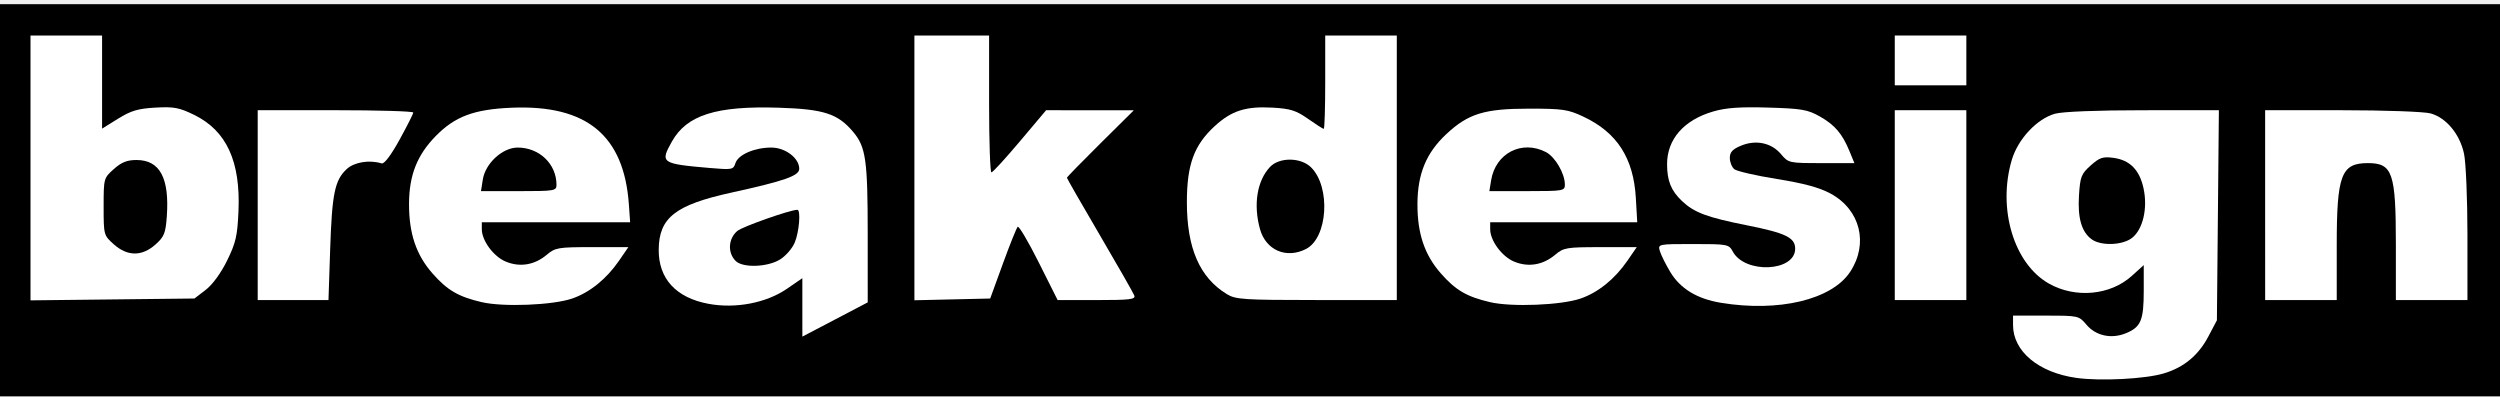
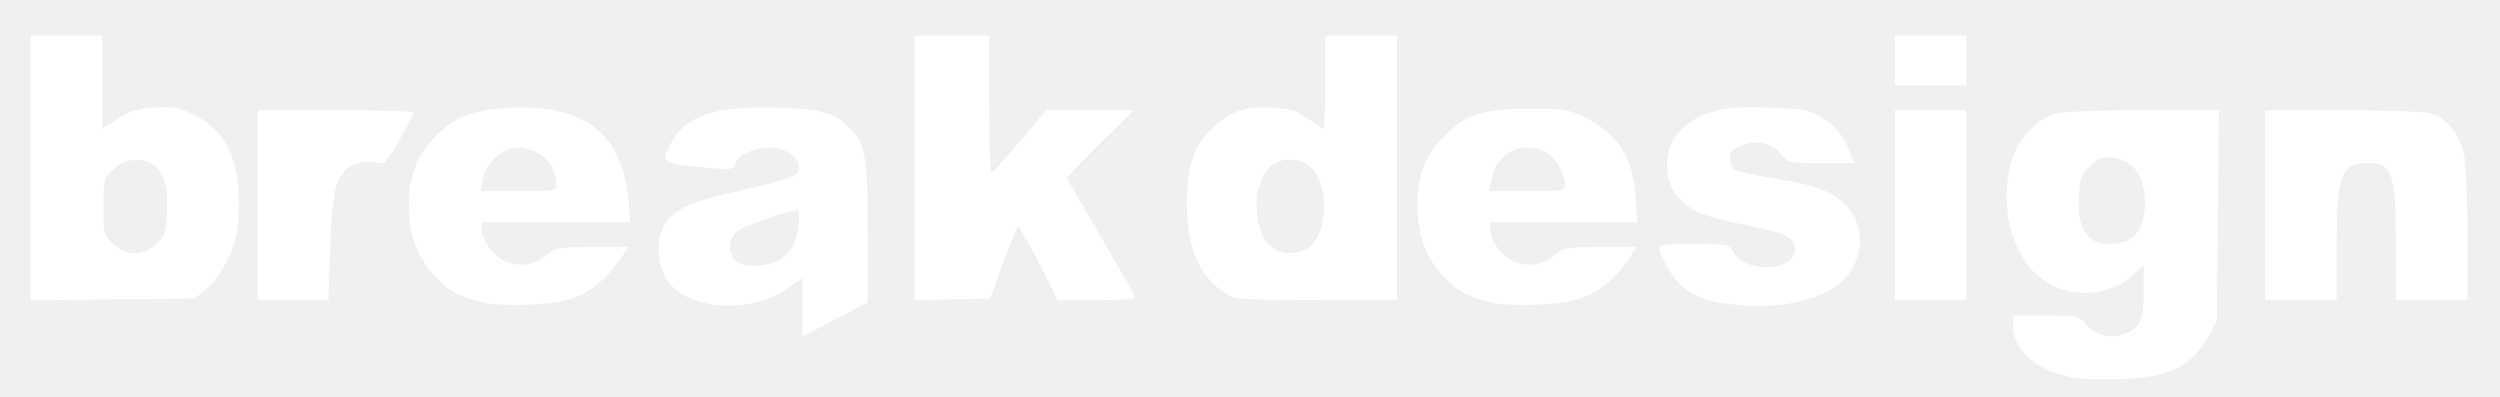
<svg xmlns="http://www.w3.org/2000/svg" version="1.1" id="svg3713" xml:space="preserve" width="410" height="65" viewBox="0 0 410 65">
  <defs id="defs3717">
    <clipPath clipPathUnits="userSpaceOnUse" id="clipPath3729">
      <path d="M 0,280.63 H 595.276 V 0 H 0 Z" id="path3727" />
    </clipPath>
    <linearGradient x1="0" y1="0" x2="1" y2="0" gradientUnits="userSpaceOnUse" gradientTransform="matrix(80.1611,0,0,-80.16109,100.9981,131.0938)" spreadMethod="pad" id="linearGradient3789">
      <stop style="stop-opacity:1;stop-color:#535351" offset="0" id="stop3785" />
      <stop style="stop-opacity:1;stop-color:#ffffff" offset="1" id="stop3787" />
    </linearGradient>
    <clipPath clipPathUnits="userSpaceOnUse" id="clipPath3799">
      <path d="M 0,280.63 H 595.276 V 0 H 0 Z" id="path3797" />
    </clipPath>
    <linearGradient x1="0" y1="0" x2="1" y2="0" gradientUnits="userSpaceOnUse" gradientTransform="matrix(40.0835,0,0,-40.0835,152.8789,112.8643)" spreadMethod="pad" id="linearGradient3821">
      <stop style="stop-opacity:1;stop-color:#535351" offset="0" id="stop3817" />
      <stop style="stop-opacity:1;stop-color:#ffffff" offset="1" id="stop3819" />
    </linearGradient>
    <clipPath clipPathUnits="userSpaceOnUse" id="clipPath3831">
      <path d="M 0,280.63 H 595.276 V 0 H 0 Z" id="path3829" />
    </clipPath>
  </defs>
-   <g id="layer1" transform="translate(0,-80)">
-     <rect style="fill:#000000;stroke-width:0.575" id="rect3874" width="412.418" height="64.313" x="-1.531" y="80.687" />
-   </g>
+   <g id="layer1" transform="translate(0,-80)" />
  <g id="g3721" transform="matrix(1.333333,0,0,-1.333333,0,65)">
    <path style="fill:#ffffff;stroke-width:0.383" d="m 3.752,28.094 v 16.287 h 4.402 4.402 v -5.726 -5.726 l 1.96,1.218 c 1.592,0.99 2.455,1.246 4.597,1.367 2.273,0.128 2.931,0.005 4.767,-0.893 3.986,-1.95 5.721,-5.725 5.452,-11.867 -0.132,-3.027 -0.331,-3.883 -1.406,-6.068 -0.762,-1.547 -1.793,-2.956 -2.634,-3.598 L 23.911,12.034 13.831,11.92 3.752,11.807 Z M 19.125,18.676 c 1.067,0.953 1.243,1.389 1.391,3.432 0.343,4.738 -0.847,6.961 -3.726,6.961 -1.164,0 -1.85,-0.274 -2.793,-1.117 -1.239,-1.107 -1.25,-1.147 -1.25,-4.625 0,-3.478 0.011,-3.518 1.25,-4.625 1.678,-1.5 3.468,-1.509 5.127,-0.025 z" id="path3847" />
    <path style="fill:#ffffff;stroke-width:0.383" d="m 31.697,23.518 v 11.676 h 9.57 c 5.264,0 9.568,-0.129 9.566,-0.287 -0.003,-0.158 -0.764,-1.665 -1.692,-3.35 -1.044,-1.895 -1.882,-3.003 -2.196,-2.906 -1.521,0.468 -3.388,0.16 -4.316,-0.711 -1.455,-1.366 -1.792,-3.015 -2.019,-9.877 l -0.207,-6.221 h -4.353 -4.353 z" id="path3849" />
    <path style="fill:#ffffff;stroke-width:0.383" d="m 59.26,11.582 c -2.888,0.676 -4.241,1.465 -6.061,3.533 -2.016,2.29 -2.905,4.936 -2.887,8.596 0.017,3.497 0.992,5.964 3.282,8.304 2.366,2.417 4.717,3.294 9.349,3.486 9.217,0.382 13.806,-3.403 14.408,-11.885 l 0.156,-2.201 h -9.123 -9.123 l 0.002,-0.861 c 0.002,-1.404 1.442,-3.352 2.94,-3.978 1.739,-0.726 3.546,-0.427 5.046,0.835 1.049,0.883 1.4,0.942 5.58,0.942 h 4.461 l -1.165,-1.693 c -1.534,-2.229 -3.591,-3.888 -5.741,-4.628 -2.382,-0.821 -8.482,-1.066 -11.123,-0.447 z m 9.188,14.437 c 0,2.557 -2.109,4.581 -4.772,4.581 -1.86,0 -3.971,-1.932 -4.288,-3.924 l -0.228,-1.436 h 4.644 c 4.413,0 4.644,0.039 4.644,0.778 z" id="path3851" />
    <path style="fill:#ffffff;stroke-width:0.383" d="m 98.689,10.941 v 3.594 l -1.904,-1.31 c -2.53,-1.74 -6.311,-2.464 -9.636,-1.846 -3.999,0.744 -6.155,3.088 -6.127,6.663 0.03,3.924 2.035,5.502 8.911,7.011 6.593,1.448 8.374,2.073 8.374,2.937 0,1.313 -1.709,2.61 -3.44,2.61 -2.066,0 -4.078,-0.876 -4.409,-1.92 -0.254,-0.802 -0.407,-0.83 -3.195,-0.588 -5.938,0.515 -6.093,0.625 -4.615,3.255 1.83,3.256 5.453,4.401 13.149,4.155 5.556,-0.178 7.253,-0.731 9.148,-2.982 1.553,-1.846 1.781,-3.443 1.783,-12.494 l 0.002,-8.469 -4.02,-2.105 -4.02,-2.105 z m -2.752,5.888 c 0.697,0.425 1.515,1.366 1.818,2.092 0.548,1.31 0.763,4.023 0.319,4.023 -0.881,0 -6.761,-2.072 -7.381,-2.6 -1.123,-0.958 -1.22,-2.676 -0.208,-3.689 0.875,-0.875 3.888,-0.779 5.451,0.174 z" id="path3853" />
    <path style="fill:#ffffff;stroke-width:0.383" d="m 112.471,28.1 v 16.281 h 4.594 4.594 v -8.422 c 0,-4.632 0.129,-8.418 0.287,-8.414 0.158,0.004 1.736,1.727 3.507,3.828 l 3.22,3.82 5.394,-0.005 5.394,-0.005 -4.115,-4.075 c -2.263,-2.241 -4.115,-4.142 -4.115,-4.223 0,-0.082 1.816,-3.246 4.035,-7.032 2.22,-3.786 4.133,-7.138 4.252,-7.448 0.184,-0.478 -0.515,-0.564 -4.607,-0.564 h -4.823 l -2.323,4.634 c -1.278,2.549 -2.442,4.519 -2.587,4.379 -0.145,-0.14 -0.966,-2.183 -1.824,-4.539 l -1.56,-4.283 -4.661,-0.107 -4.661,-0.107 z" id="path3855" />
    <path style="fill:#ffffff;stroke-width:0.383" d="m 150.913,12.564 c -3.36,2.049 -4.933,5.669 -4.927,11.337 0.005,4.603 0.877,6.988 3.406,9.32 2.072,1.91 3.832,2.476 7.122,2.29 2.21,-0.125 2.909,-0.345 4.379,-1.381 0.962,-0.678 1.83,-1.232 1.929,-1.232 0.099,0 0.18,2.584 0.18,5.742 v 5.742 h 4.402 4.402 V 28.112 11.843 l -9.857,0.002 c -8.969,0.002 -9.964,0.066 -11.036,0.72 z m 9.737,5.566 c 2.667,1.379 3.051,7.595 0.621,10.026 -1.255,1.255 -3.914,1.282 -5.067,0.052 -1.59,-1.698 -2.061,-4.631 -1.225,-7.639 0.722,-2.599 3.255,-3.688 5.671,-2.439 z" id="path3857" />
    <path style="fill:#ffffff;stroke-width:0.383" d="m 183.291,11.582 c -2.888,0.676 -4.241,1.465 -6.061,3.533 -2.019,2.294 -2.906,4.936 -2.883,8.596 0.022,3.674 1.087,6.24 3.541,8.535 2.701,2.527 4.692,3.14 10.188,3.14 4.148,0 4.798,-0.096 6.699,-0.993 4.123,-1.944 6.149,-5.09 6.433,-9.986 l 0.173,-2.994 h -9.045 -9.045 l 0.002,-0.861 c 0.002,-1.404 1.442,-3.352 2.94,-3.978 1.739,-0.726 3.546,-0.427 5.046,0.835 1.049,0.883 1.4,0.942 5.58,0.942 h 4.461 l -1.165,-1.693 c -1.534,-2.229 -3.591,-3.888 -5.741,-4.628 -2.382,-0.821 -8.482,-1.066 -11.123,-0.447 z m 9.188,14.463 c 0,1.36 -1.196,3.412 -2.329,3.999 -2.962,1.531 -6.201,-0.137 -6.742,-3.473 l -0.216,-1.329 h 4.644 c 4.462,0 4.644,0.032 4.644,0.803 z" id="path3859" />
    <path style="fill:#ffffff;stroke-width:0.383" d="m 211.653,11.51 c -2.922,0.485 -4.979,1.737 -6.205,3.778 -0.569,0.947 -1.148,2.11 -1.286,2.584 -0.249,0.857 -0.231,0.861 4.113,0.861 4.209,0 4.381,-0.032 4.853,-0.915 1.485,-2.775 7.679,-2.5 7.679,0.341 0,1.363 -1.166,1.929 -5.934,2.878 -4.912,0.977 -6.486,1.565 -7.982,2.981 -1.349,1.276 -1.838,2.48 -1.841,4.531 -0.005,3.074 2.064,5.44 5.676,6.49 1.582,0.46 3.296,0.581 6.769,0.479 4.105,-0.121 4.849,-0.249 6.34,-1.091 1.854,-1.048 2.77,-2.122 3.666,-4.304 l 0.59,-1.436 h -4.049 c -3.994,0 -4.062,0.015 -4.98,1.105 -1.177,1.399 -3.096,1.801 -4.934,1.033 -1.029,-0.43 -1.36,-0.795 -1.36,-1.498 0,-0.511 0.247,-1.134 0.548,-1.385 0.302,-0.25 2.658,-0.794 5.236,-1.207 3.325,-0.534 5.245,-1.055 6.606,-1.793 3.664,-1.987 4.705,-6.162 2.404,-9.639 -2.263,-3.419 -8.787,-4.974 -15.909,-3.793 z" id="path3861" />
    <path style="fill:#ffffff;stroke-width:0.383" d="m 233.057,23.518 v 11.676 h 4.402 4.402 V 23.518 11.843 h -4.402 -4.402 z" id="path3863" />
    <path style="fill:#ffffff;stroke-width:0.383" d="m 233.057,41.319 v 3.063 h 4.402 4.402 v -3.063 -3.063 h -4.402 -4.402 z" id="path3865" />
    <path style="fill:#ffffff;stroke-width:0.383" d="m 255.389,2.27 c -4.648,0.653 -7.785,3.268 -7.785,6.491 v 1.167 h 4.044 c 3.989,0 4.057,-0.015 4.974,-1.105 1.169,-1.39 3.097,-1.801 4.903,-1.046 1.814,0.758 2.156,1.589 2.156,5.233 v 3.132 l -1.475,-1.333 c -2.64,-2.385 -6.918,-2.782 -10.183,-0.944 -4.316,2.43 -6.353,9.218 -4.569,15.226 0.762,2.565 3.097,5.056 5.318,5.673 0.927,0.257 5.202,0.426 10.84,0.427 l 9.31,0.002 L 272.801,22.274 272.679,9.354 271.631,7.368 C 270.407,5.046 268.627,3.566 266.168,2.826 263.871,2.135 258.372,1.851 255.389,2.27 Z m 6.854,17.219 c 1.337,1.052 1.94,3.633 1.418,6.068 -0.493,2.298 -1.68,3.505 -3.715,3.778 -1.294,0.174 -1.7,0.037 -2.792,-0.938 -1.158,-1.034 -1.292,-1.379 -1.439,-3.684 -0.179,-2.808 0.33,-4.534 1.597,-5.421 1.162,-0.814 3.778,-0.71 4.93,0.197 z" id="path3867" />
    <path style="fill:#ffffff;stroke-width:0.383" d="m 278.612,23.518 v 11.676 l 9.475,-0.002 c 5.251,-0.001 10.101,-0.176 10.879,-0.392 1.925,-0.535 3.592,-2.545 4.109,-4.954 0.232,-1.08 0.421,-5.572 0.421,-9.983 v -8.02 h -4.402 -4.402 v 6.834 c 0,8.836 -0.404,10.01 -3.445,10.01 -3.279,0 -3.828,-1.452 -3.828,-10.132 v -6.712 h -4.402 -4.402 z" id="path3869" />
  </g>
</svg>
